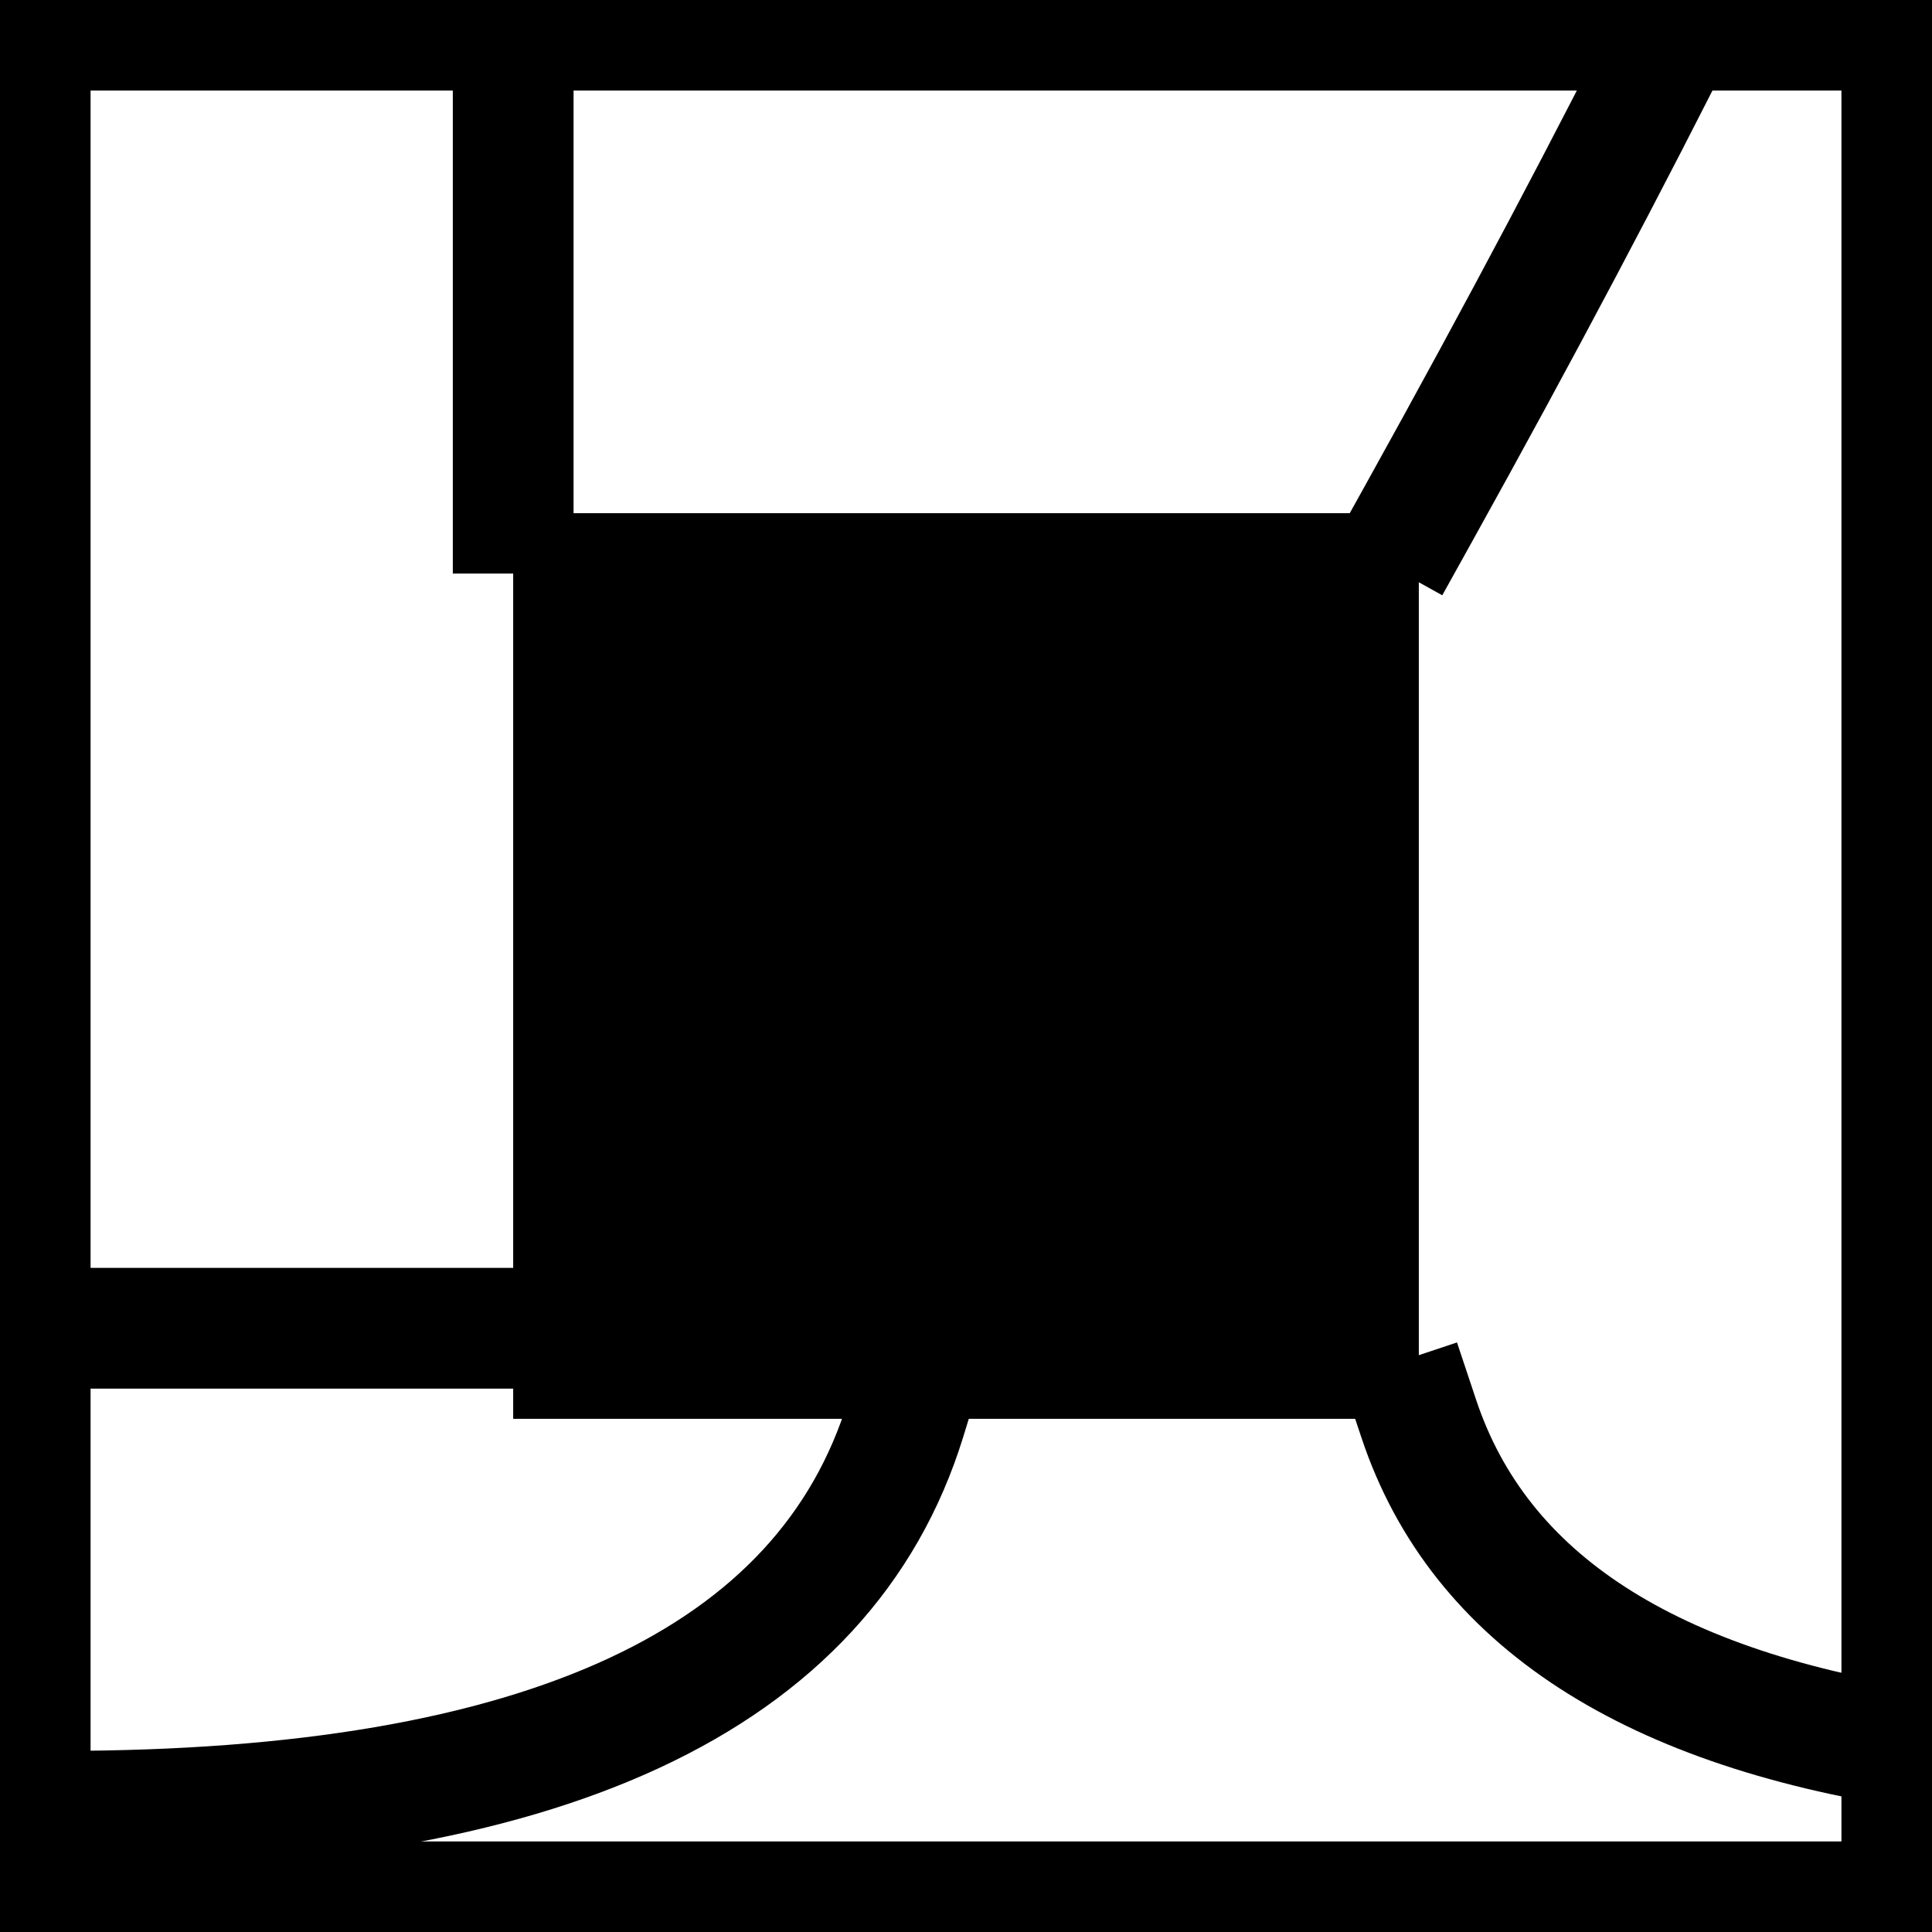
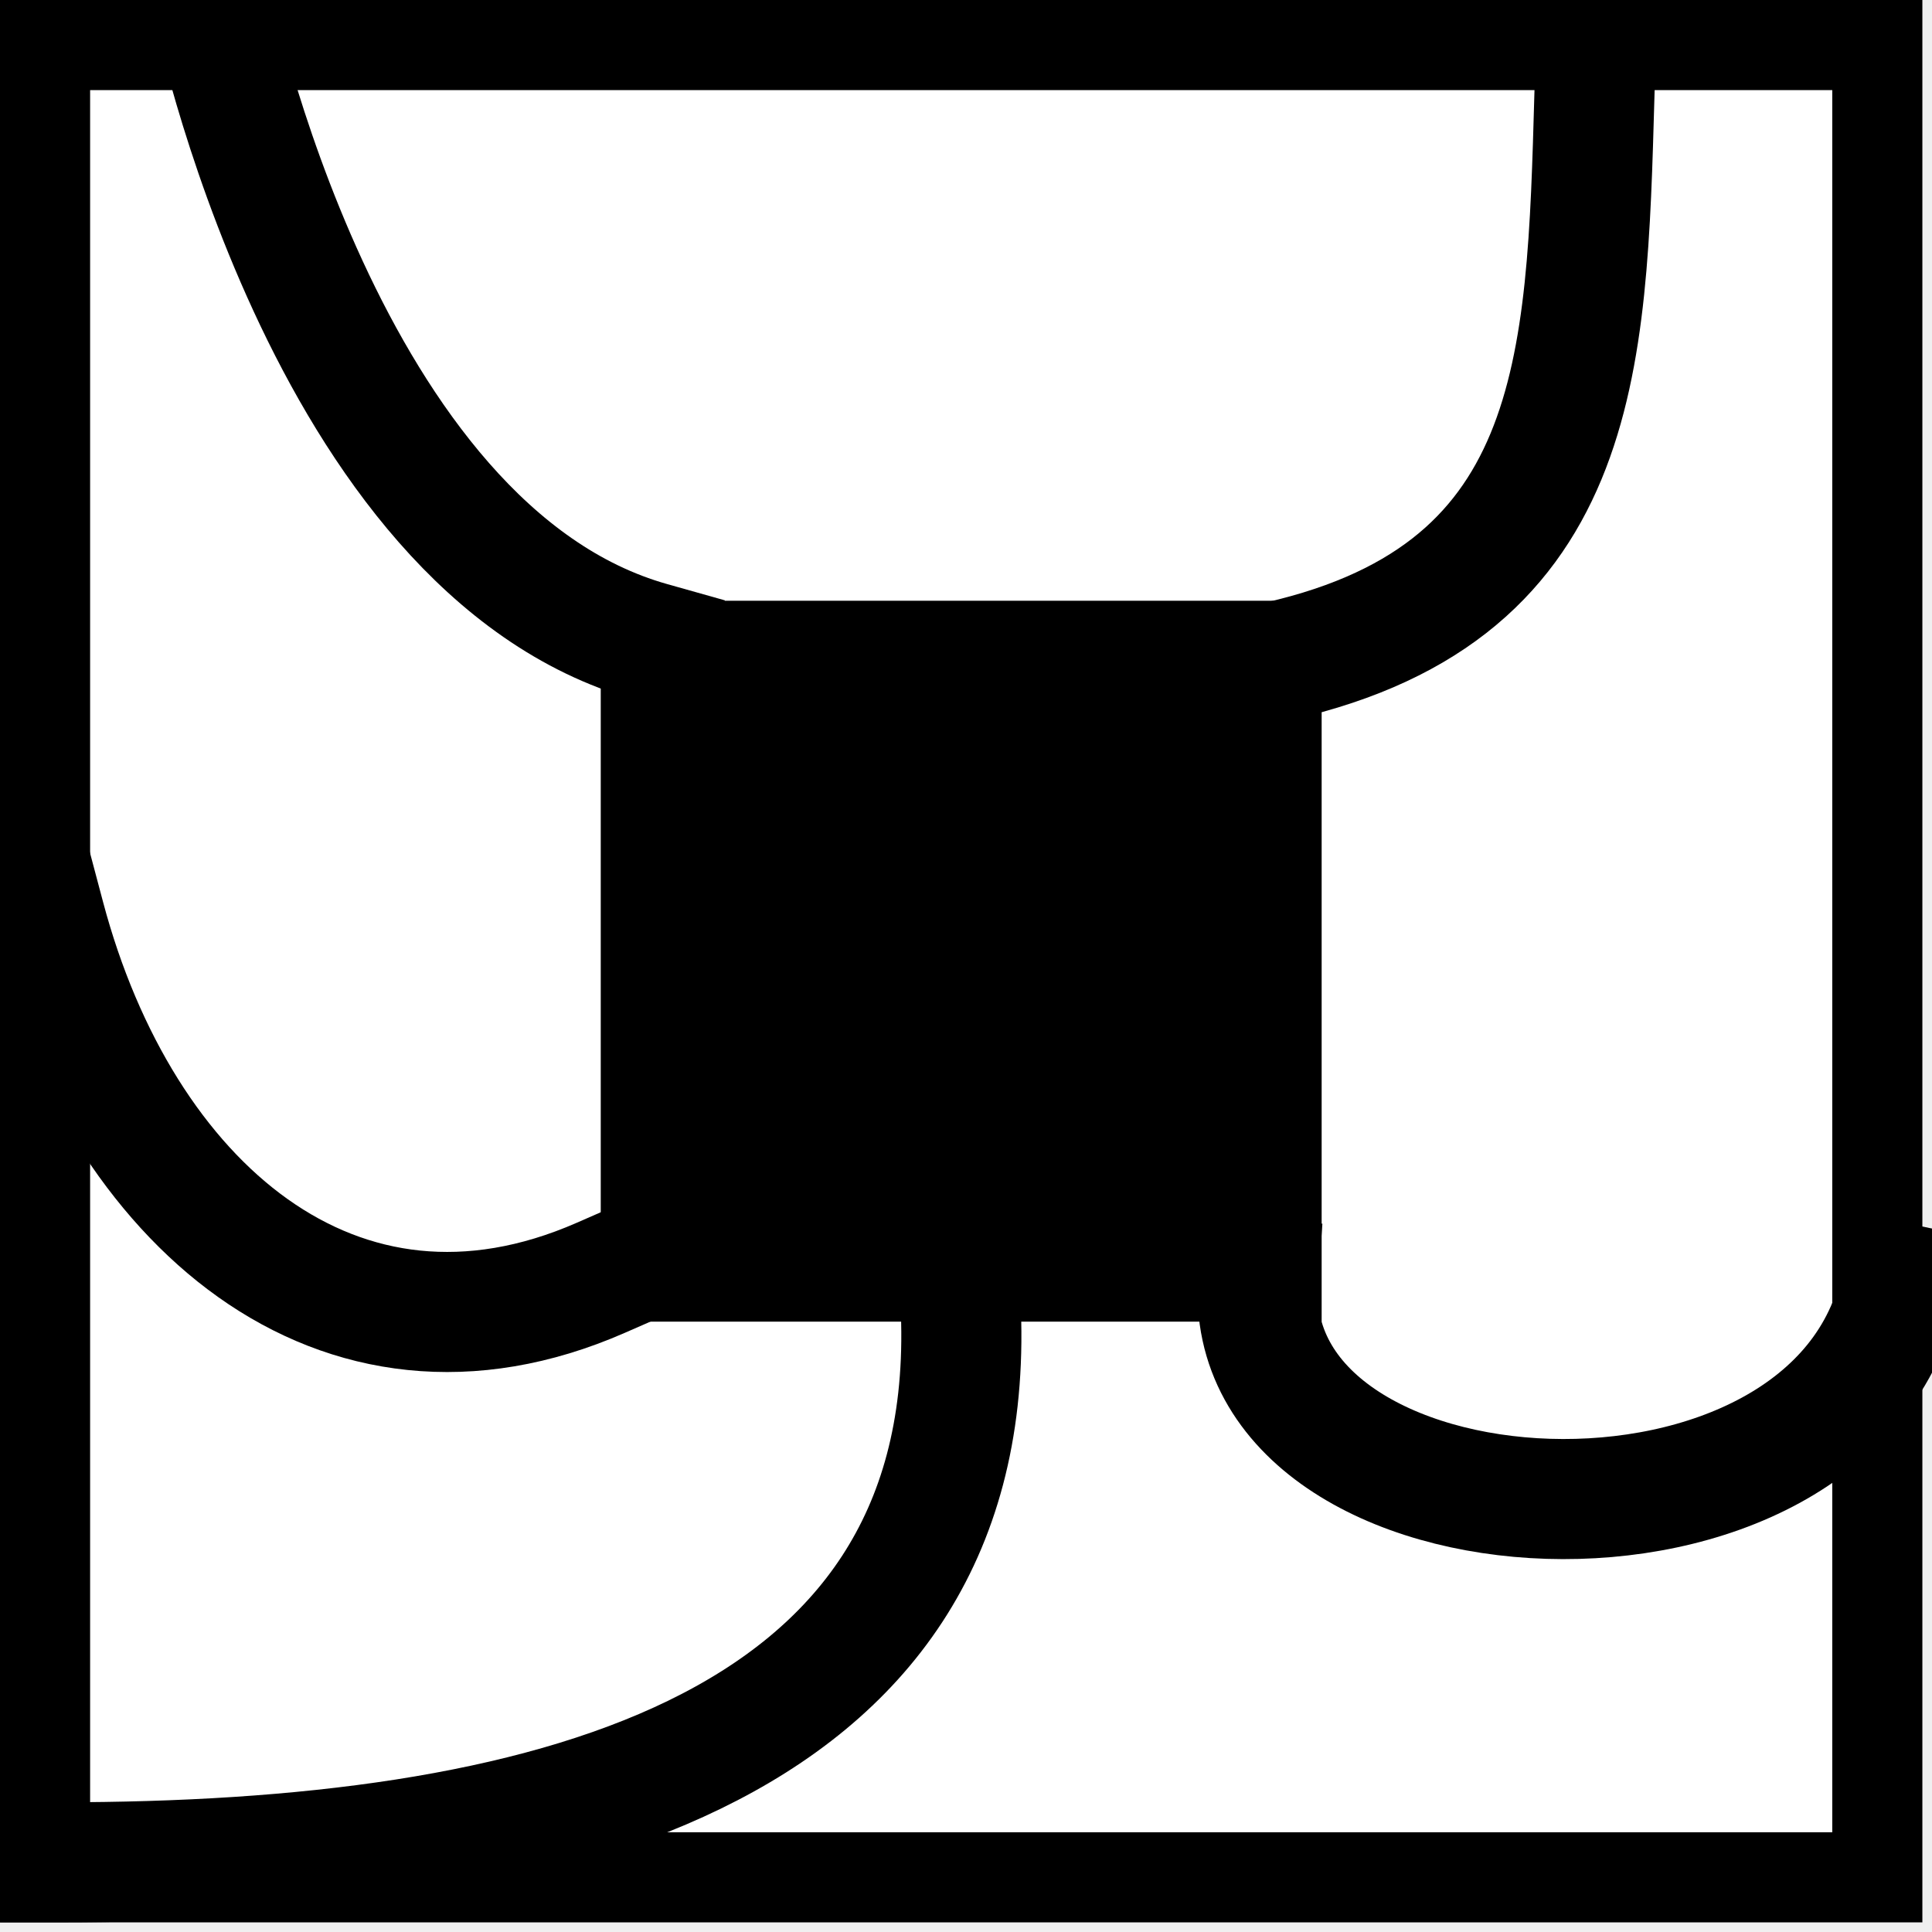
- <svg xmlns="http://www.w3.org/2000/svg" viewBox="0 0 32 32" width="32" height="32">
-   <style>
-     .paper  { fill: #ffffff; }
-     .ink    { fill: #000000; }
-     .thread { fill: none; stroke: #000000; stroke-width: 2; stroke-linecap: square; }
-     .frame  { fill: none; stroke: #000000; stroke-width: 1.5; }
-     @media (prefers-color-scheme: dark) {
-       .paper  { fill: #000000; }
-       .ink    { fill: #ffffff; }
-       .thread { stroke: #ffffff; }
-       .frame  { stroke: #ffffff; }
-     }
-   </style>
-   <rect id="paper" class="paper" width="32" height="32" />
+ <svg xmlns="http://www.w3.org/2000/svg" width="100%" height="100%" viewBox="0 0 134 134" version="1.1" xml:space="preserve" style="fill-rule:evenodd;clip-rule:evenodd;stroke-linecap:square;">
+   <rect id="paper" x="0" y="0" width="133.333" height="133.333" style="fill:#fff;" />
  <g id="threads">
-     <path id="thread-1" class="thread" d="M8.5 8.5 L8.5 0" />
-     <path id="thread-2" class="thread" d="M23.5 8.5 Q26 4 28 0" />
-     <path id="thread-3" class="thread" d="M8.5 22 L0 22" />
-     <path id="thread-4" class="thread" d="M15 23.5 Q13 30 1 30" />
-     <path id="thread-5" class="thread" d="M23.5 23.5 Q25 28 32 29" />
+     <path id="thread-1" d="M45.141,44.519c-22.742,-6.407 -30.472,-44.519 -30.472,-44.519" style="fill:none;fill-rule:nonzero;stroke:#000;stroke-width:8.33px;" />
+     <path id="thread-2" d="M87.689,46.068c22.105,-4.521 22.361,-20.719 22.899,-39.531" style="fill:none;fill-rule:nonzero;stroke:#000;stroke-width:8.33px;" />
+     <path id="thread-3" d="M41.667,88.627c-18.219,7.977 -33.266,-5.142 -38.542,-24.99" style="fill:none;fill-rule:nonzero;stroke:#000;stroke-width:8.33px;" />
+     <path id="thread-4" d="M66.667,91.667c0.669,30.097 -29.167,37.5 -62.5,37.5" style="fill:none;fill-rule:nonzero;stroke:#000;stroke-width:8.33px;" />
+     <path id="thread-5" d="M87.259,88.722c-1.406,19.059 40.215,21.467 44.573,0.292" style="fill:none;fill-rule:nonzero;stroke:#000;stroke-width:8.33px;" />
  </g>
-   <rect id="dot" class="ink" x="8.5" y="8.5" width="15" height="15" />
-   <rect id="frame" class="frame" x="0.75" y="0.75" width="30.5" height="30.5" />
+   <rect id="dot" x="41.667" y="41.667" width="50" height="50" />
+   <rect id="frame" x="3.125" y="3.125" width="127.083" height="127.083" style="fill:none;stroke:#000;stroke-width:6.25px;stroke-linecap:butt;" />
</svg>
